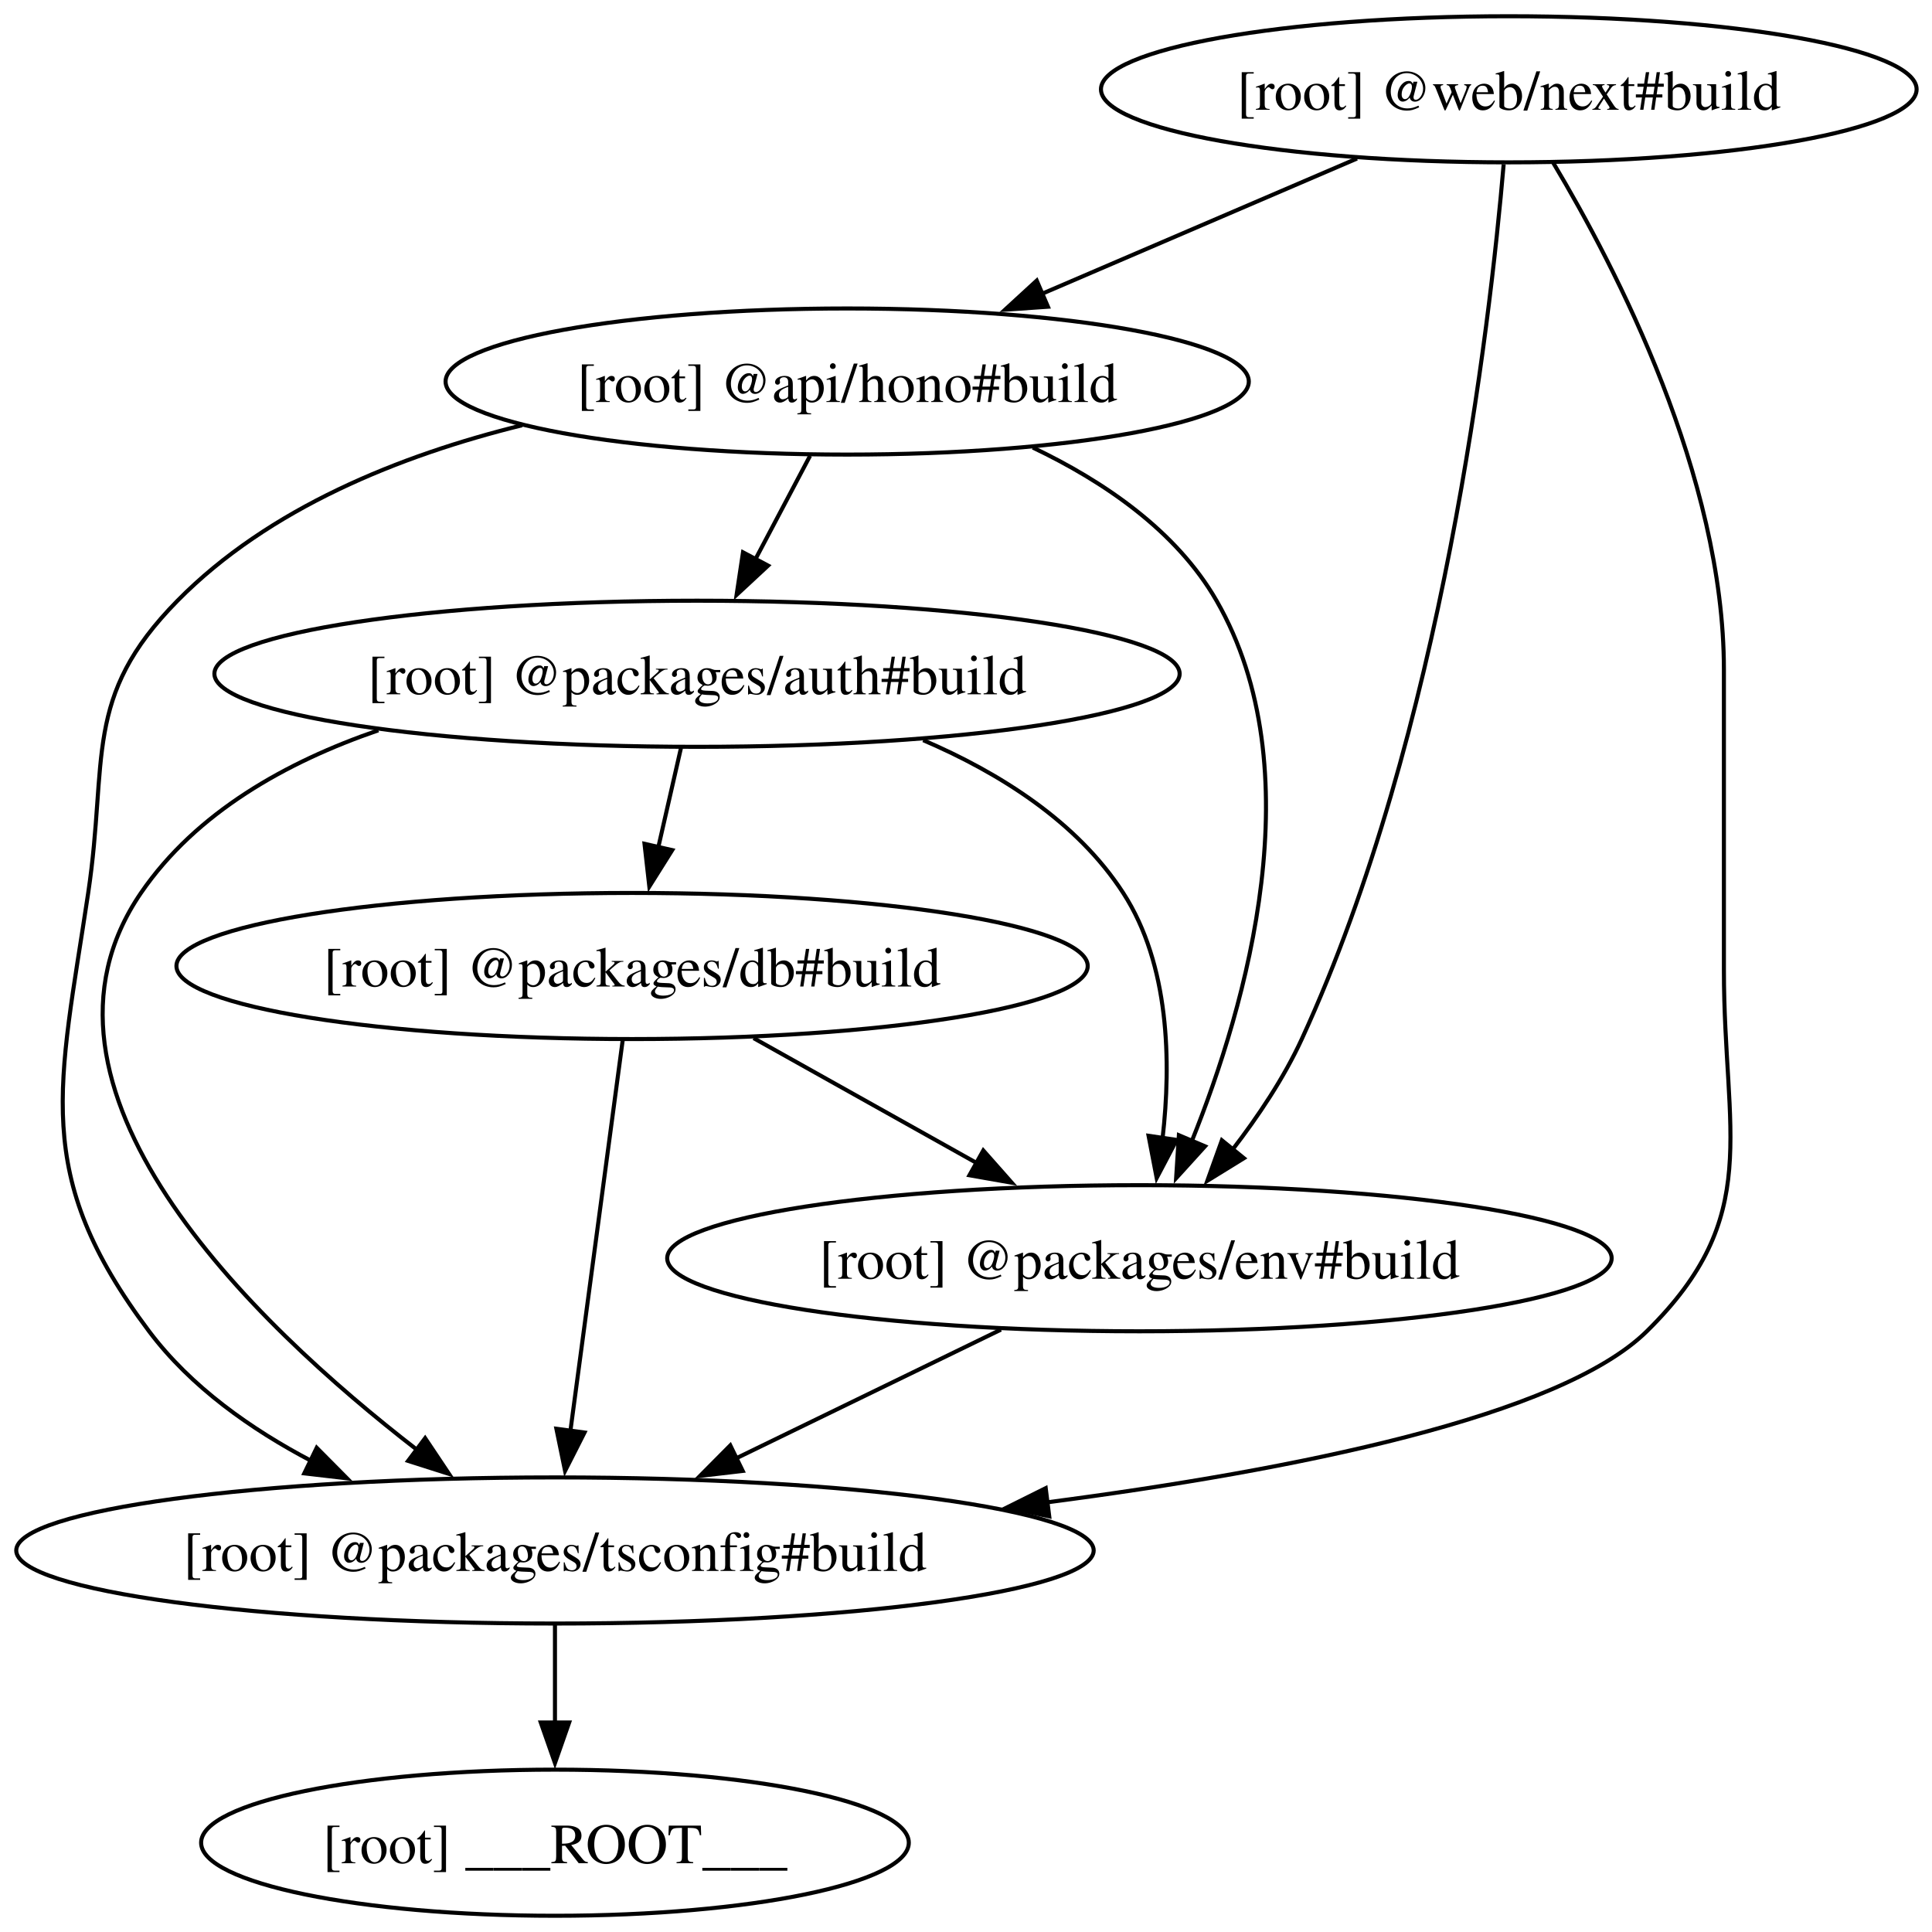
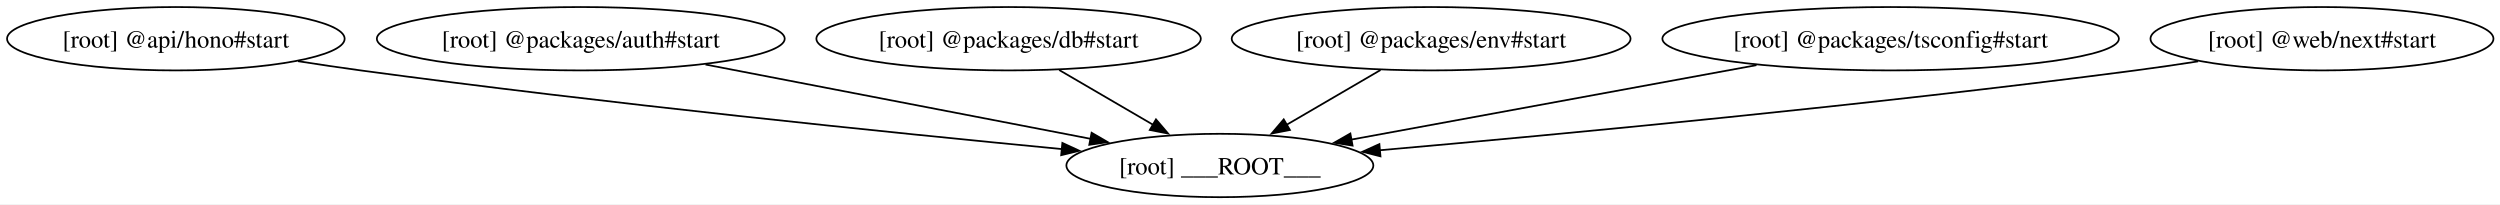
- <svg xmlns="http://www.w3.org/2000/svg" width="476pt" height="476pt" viewBox="0.00 0.00 476.00 476.00">
-   <g id="graph0" class="graph" transform="scale(1 1) rotate(0) translate(4 472)">
-     <polygon fill="white" stroke="none" points="-4,4 -4,-472 472.21,-472 472.21,4 -4,4" />
+ <svg xmlns="http://www.w3.org/2000/svg" width="1420pt" height="116pt" viewBox="0.00 0.00 1420.00 116.00">
+   <g id="graph0" class="graph" transform="scale(1 1) rotate(0) translate(4 112)">
+     <polygon fill="white" stroke="none" points="-4,4 -4,-112 1416.29,-112 1416.29,4 -4,4" />
    <g id="node1" class="node">
-       <ellipse fill="none" stroke="black" cx="204.73" cy="-378" rx="98.95" ry="18" />
-       <text xml:space="preserve" text-anchor="middle" x="204.73" y="-372.95" font-family="Times,serif" font-size="14.00">[root] @api/hono#build</text>
+       <ellipse fill="none" stroke="black" cx="95.88" cy="-90" rx="95.88" ry="18" />
+       <text xml:space="preserve" text-anchor="middle" x="95.88" y="-84.95" font-family="Times,serif" font-size="14.00">[root] @api/hono#start</text>
    </g>
    <g id="node2" class="node">
-       <ellipse fill="none" stroke="black" cx="167.73" cy="-306" rx="118.91" ry="18" />
-       <text xml:space="preserve" text-anchor="middle" x="167.73" y="-300.95" font-family="Times,serif" font-size="14.00">[root] @packages/auth#build</text>
+       <ellipse fill="none" stroke="black" cx="688.88" cy="-18" rx="87.18" ry="18" />
+       <text xml:space="preserve" text-anchor="middle" x="688.88" y="-12.95" font-family="Times,serif" font-size="14.00">[root] ___ROOT___</text>
    </g>
    <g id="edge1" class="edge">
-       <path fill="none" stroke="black" d="M195.58,-359.7C191.51,-351.98 186.61,-342.71 182.06,-334.11" />
-       <polygon fill="black" stroke="black" points="185.24,-332.65 177.48,-325.44 179.06,-335.92 185.24,-332.65" />
+       <path fill="none" stroke="black" d="M165.27,-77.24C177.14,-75.38 189.35,-73.56 200.88,-72 339.59,-53.25 501.19,-36.74 599.21,-27.32" />
+       <polygon fill="black" stroke="black" points="599.42,-30.82 609.04,-26.38 598.75,-23.85 599.42,-30.82" />
    </g>
    <g id="node3" class="node">
-       <ellipse fill="none" stroke="black" cx="276.73" cy="-162" rx="116.35" ry="18" />
-       <text xml:space="preserve" text-anchor="middle" x="276.73" y="-156.95" font-family="Times,serif" font-size="14.00">[root] @packages/env#build</text>
+       <ellipse fill="none" stroke="black" cx="325.88" cy="-90" rx="115.84" ry="18" />
+       <text xml:space="preserve" text-anchor="middle" x="325.88" y="-84.95" font-family="Times,serif" font-size="14.00">[root] @packages/auth#start</text>
    </g>
    <g id="edge2" class="edge">
-       <path fill="none" stroke="black" d="M250.46,-361.73C267.83,-353.45 285.8,-341.28 295.73,-324 319.67,-282.35 303.24,-224.66 289.63,-190.84" />
-       <polygon fill="black" stroke="black" points="292.89,-189.58 285.77,-181.73 286.45,-192.31 292.89,-189.58" />
+       <path fill="none" stroke="black" d="M396.73,-75.34C459.79,-63.18 551.68,-45.46 615.5,-33.15" />
+       <polygon fill="black" stroke="black" points="616.03,-36.61 625.19,-31.28 614.71,-29.74 616.03,-36.61" />
    </g>
    <g id="node4" class="node">
-       <ellipse fill="none" stroke="black" cx="132.73" cy="-90" rx="132.73" ry="18" />
-       <text xml:space="preserve" text-anchor="middle" x="132.73" y="-84.95" font-family="Times,serif" font-size="14.00">[root] @packages/tsconfig#build</text>
+       <ellipse fill="none" stroke="black" cx="568.88" cy="-90" rx="109.19" ry="18" />
+       <text xml:space="preserve" text-anchor="middle" x="568.88" y="-84.95" font-family="Times,serif" font-size="14.00">[root] @packages/db#start</text>
    </g>
    <g id="edge3" class="edge">
-       <path fill="none" stroke="black" d="M124.65,-367.23C94.56,-359.82 62.22,-346.82 39.73,-324 16.24,-300.17 22.67,-285.09 17.73,-252 10.57,-204.07 3.62,-182.74 32.73,-144 42.99,-130.34 57.82,-119.85 72.93,-111.94" />
-       <polygon fill="black" stroke="black" points="74.03,-115.3 81.49,-107.78 70.97,-109 74.03,-115.3" />
+       <path fill="none" stroke="black" d="M597.62,-72.23C613.62,-62.9 633.73,-51.17 651,-41.1" />
+       <polygon fill="black" stroke="black" points="652.6,-44.21 659.48,-36.15 649.08,-38.17 652.6,-44.21" />
+     </g>
+     <g id="node5" class="node">
+       <ellipse fill="none" stroke="black" cx="808.88" cy="-90" rx="113.28" ry="18" />
+       <text xml:space="preserve" text-anchor="middle" x="808.88" y="-84.95" font-family="Times,serif" font-size="14.00">[root] @packages/env#start</text>
+     </g>
+     <g id="edge4" class="edge">
+       <path fill="none" stroke="black" d="M780.14,-72.23C764.14,-62.9 744.03,-51.17 726.76,-41.1" />
+       <polygon fill="black" stroke="black" points="728.68,-38.17 718.28,-36.15 725.15,-44.21 728.68,-38.17" />
+     </g>
+     <g id="node6" class="node">
+       <ellipse fill="none" stroke="black" cx="1069.88" cy="-90" rx="129.66" ry="18" />
+       <text xml:space="preserve" text-anchor="middle" x="1069.88" y="-84.95" font-family="Times,serif" font-size="14.00">[root] @packages/tsconfig#start</text>
    </g>
    <g id="edge5" class="edge">
-       <path fill="none" stroke="black" d="M223.45,-289.64C242.26,-281.57 261.36,-269.57 272.73,-252 284.17,-234.32 284.57,-210.26 282.44,-191.62" />
-       <polygon fill="black" stroke="black" points="285.91,-191.15 280.98,-181.77 278.98,-192.17 285.91,-191.15" />
+       <path fill="none" stroke="black" d="M993.69,-75C926.77,-62.71 829.98,-44.92 763.52,-32.71" />
+       <polygon fill="black" stroke="black" points="764.26,-29.29 753.79,-30.93 763,-36.18 764.26,-29.29" />
+     </g>
+     <g id="node7" class="node">
+       <ellipse fill="none" stroke="black" cx="1314.88" cy="-90" rx="97.41" ry="18" />
+       <text xml:space="preserve" text-anchor="middle" x="1314.88" y="-84.95" font-family="Times,serif" font-size="14.00">[root] @web/next#start</text>
    </g>
    <g id="edge6" class="edge">
-       <path fill="none" stroke="black" d="M89.22,-292.07C66.59,-284.3 44.35,-271.88 30.73,-252 -2.05,-204.17 57.85,-146.38 98.9,-114.68" />
-       <polygon fill="black" stroke="black" points="100.74,-117.67 106.63,-108.86 96.54,-112.07 100.74,-117.67" />
-     </g>
-     <g id="node5" class="node">
-       <ellipse fill="none" stroke="black" cx="151.73" cy="-234" rx="112.26" ry="18" />
-       <text xml:space="preserve" text-anchor="middle" x="151.73" y="-228.95" font-family="Times,serif" font-size="14.00">[root] @packages/db#build</text>
-     </g>
-     <g id="edge4" class="edge">
-       <path fill="none" stroke="black" d="M163.77,-287.7C162.09,-280.32 160.08,-271.52 158.19,-263.25" />
-       <polygon fill="black" stroke="black" points="161.62,-262.55 155.98,-253.58 154.79,-264.11 161.62,-262.55" />
-     </g>
-     <g id="edge9" class="edge">
-       <path fill="none" stroke="black" d="M242.6,-144.41C223.11,-134.93 198.43,-122.94 177.41,-112.72" />
-       <polygon fill="black" stroke="black" points="178.99,-109.6 168.47,-108.37 175.93,-115.89 178.99,-109.6" />
-     </g>
-     <g id="node6" class="node">
-       <ellipse fill="none" stroke="black" cx="132.73" cy="-18" rx="87.18" ry="18" />
-       <text xml:space="preserve" text-anchor="middle" x="132.73" y="-12.95" font-family="Times,serif" font-size="14.00">[root] ___ROOT___</text>
-     </g>
-     <g id="edge10" class="edge">
-       <path fill="none" stroke="black" d="M132.73,-71.7C132.73,-64.41 132.73,-55.73 132.73,-47.54" />
-       <polygon fill="black" stroke="black" points="136.23,-47.62 132.73,-37.62 129.23,-47.62 136.23,-47.62" />
-     </g>
-     <g id="edge7" class="edge">
-       <path fill="none" stroke="black" d="M181.67,-216.23C198.17,-206.99 218.87,-195.4 236.74,-185.4" />
-       <polygon fill="black" stroke="black" points="238.26,-188.55 245.28,-180.61 234.84,-182.44 238.26,-188.55" />
-     </g>
-     <g id="edge8" class="edge">
-       <path fill="none" stroke="black" d="M149.4,-215.59C146.19,-191.61 140.37,-148.14 136.53,-119.42" />
-       <polygon fill="black" stroke="black" points="140.01,-119.06 135.22,-109.61 133.08,-119.99 140.01,-119.06" />
-     </g>
-     <g id="node7" class="node">
-       <ellipse fill="none" stroke="black" cx="367.73" cy="-450" rx="100.48" ry="18" />
-       <text xml:space="preserve" text-anchor="middle" x="367.73" y="-444.95" font-family="Times,serif" font-size="14.00">[root] @web/next#build</text>
-     </g>
-     <g id="edge11" class="edge">
-       <path fill="none" stroke="black" d="M330.33,-432.94C307.22,-423.02 277.34,-410.18 252.52,-399.53" />
-       <polygon fill="black" stroke="black" points="254.19,-396.43 243.62,-395.7 251.43,-402.87 254.19,-396.43" />
-     </g>
-     <g id="edge12" class="edge">
-       <path fill="none" stroke="black" d="M366.47,-431.53C363.05,-391.63 351.42,-291.43 316.73,-216 312.32,-206.41 305.95,-196.9 299.58,-188.64" />
-       <polygon fill="black" stroke="black" points="302.47,-186.65 293.46,-181.09 297.04,-191.06 302.47,-186.65" />
-     </g>
-     <g id="edge13" class="edge">
-       <path fill="none" stroke="black" d="M378.71,-431.84C394.23,-405.89 420.73,-354.63 420.73,-307 420.73,-307 420.73,-307 420.73,-233 420.73,-192.55 430.55,-172.37 401.73,-144 380.37,-122.98 314.95,-109.81 253.97,-101.86" />
-       <polygon fill="black" stroke="black" points="254.51,-98.4 244.15,-100.63 253.64,-105.35 254.51,-98.4" />
+       <path fill="none" stroke="black" d="M1244.54,-77.14C1232.66,-75.3 1220.43,-73.51 1208.88,-72 1058.84,-52.34 883.64,-35.8 779.71,-26.67" />
+       <polygon fill="black" stroke="black" points="780.11,-23.19 769.84,-25.8 779.49,-30.16 780.11,-23.19" />
    </g>
  </g>
</svg>
